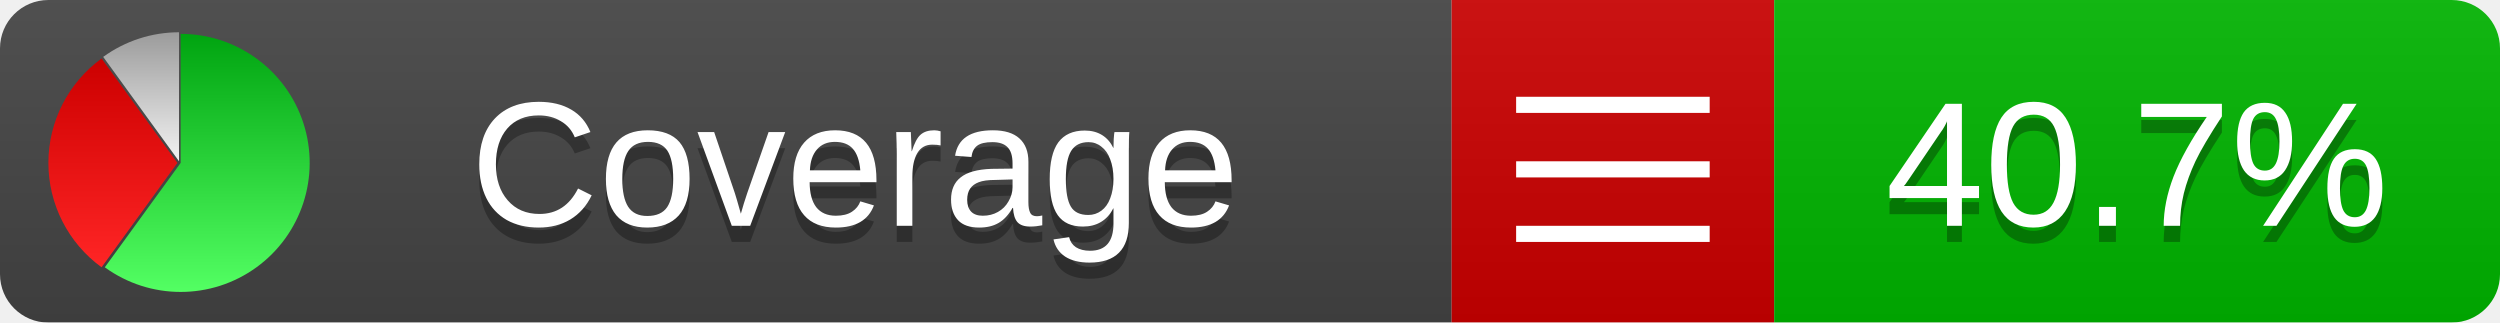
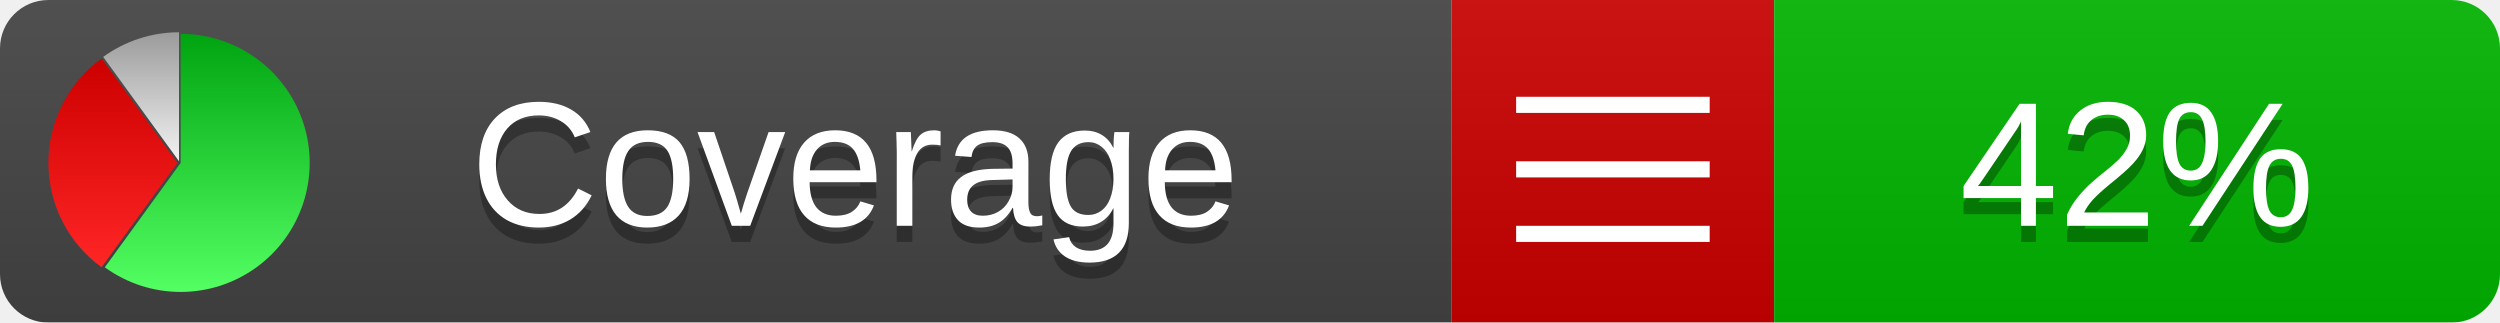
<svg xmlns="http://www.w3.org/2000/svg" xmlns:xlink="http://www.w3.org/1999/xlink" width="155" height="20">
  <style type="text/css">
          
            @keyframes fadeout {
              0 % { visibility: visible; opacity: 1; }
              40% { visibility: visible; opacity: 1; }
              50% { visibility: hidden; opacity: 0; }
              90% { visibility: hidden; opacity: 0; }
              100% { visibility: visible; opacity: 1; }
            }
            @keyframes fadein {
              0% { visibility: hidden; opacity: 0; }
              40% { visibility: hidden; opacity: 0; }
              50% { visibility: visible; opacity: 1; }
              90% { visibility: visible; opacity: 1; }
              100% { visibility: hidden; opacity: 0; }
            }
            .linecoverage {
                animation-duration: 10s;
                animation-name: fadeout;
                animation-iteration-count: infinite;
            }
            .branchcoverage {
                animation-duration: 10s;
                animation-name: fadein;
                animation-iteration-count: infinite;
            }
          
    </style>
  <defs>
    <linearGradient id="gradient" x2="0" y2="100%">
      <stop offset="0" stop-color="#bbb" stop-opacity=".1" />
      <stop offset="1" stop-opacity=".1" />
    </linearGradient>
    <linearGradient id="green" x2="0" y2="100%">
      <stop offset="0" stop-color="#00A410" />
      <stop offset="1" stop-color="#53FF63" />
    </linearGradient>
    <linearGradient id="red" x2="0" y2="100%">
      <stop offset="0" stop-color="#C00" />
      <stop offset="1" stop-color="#FF2525" />
    </linearGradient>
    <linearGradient id="gray" x2="0" y2="100%">
      <stop offset="0" stop-color="#9B9B9B" />
      <stop offset="1" stop-color="#F3F3F3" />
    </linearGradient>
    <mask id="mask">
      <rect width="155" height="20" rx="3" fill="#fff" />
    </mask>
    <g id="icon">
      <path style="fill:url(#green);" d="M205,202.5 l0,-200 a200,200 0 1,1 -117.558,361.803 z" />
      <path style="fill:url(#red);" d="M200,202.5 l-117.558,161.803 a200,200 0 0,1 0,-323.607 z" />
      <path style="fill:url(#gray);" d="M202.5,200 l-117.558,-161.803 a200,200 0 0,1 117.558,-38.196 z" />
    </g>
  </defs>
  <g mask="url(#mask)">
    <rect x="0" y="0" width="90" height="20" fill="#444" />
    <rect x="90" y="0" width="20" height="20" fill="#c00" />
    <rect x="110" y="0" width="45" height="20" fill="#00B600" />
    <rect x="0" y="0" width="155" height="20" fill="url(#gradient)" />
  </g>
  <g>
    <path class="" stroke="#fff" d="M94 6.5 h12 M94 10.5 h12 M94 14.5 h12" />
  </g>
  <g fill="#fff" text-anchor="middle" font-family="Verdana,Arial,Geneva,sans-serif" font-size="11">
    <a xlink:href="https://github.com/danielpalme/ReportGenerator" target="_top">
      <use xlink:href="#icon" transform="translate(3,2) scale(.04)" />
    </a>
    <text x="53" y="15" fill="#010101" fill-opacity=".3">Coverage</text>
    <text x="53" y="14" fill="#fff">Coverage</text>
-     <text class="" x="132.5" y="15" fill="#010101" fill-opacity=".3">40.7%</text>
-     <text class="" x="132.5" y="14">40.7%</text>
+     <text class="" x="132.5" y="15" fill="#010101" fill-opacity=".3">42%</text>
+     <text class="" x="132.5" y="14">42%</text>
  </g>
  <g>
    <rect class="" x="90" y="0" width="65" height="20" fill-opacity="0" />
  </g>
</svg>
